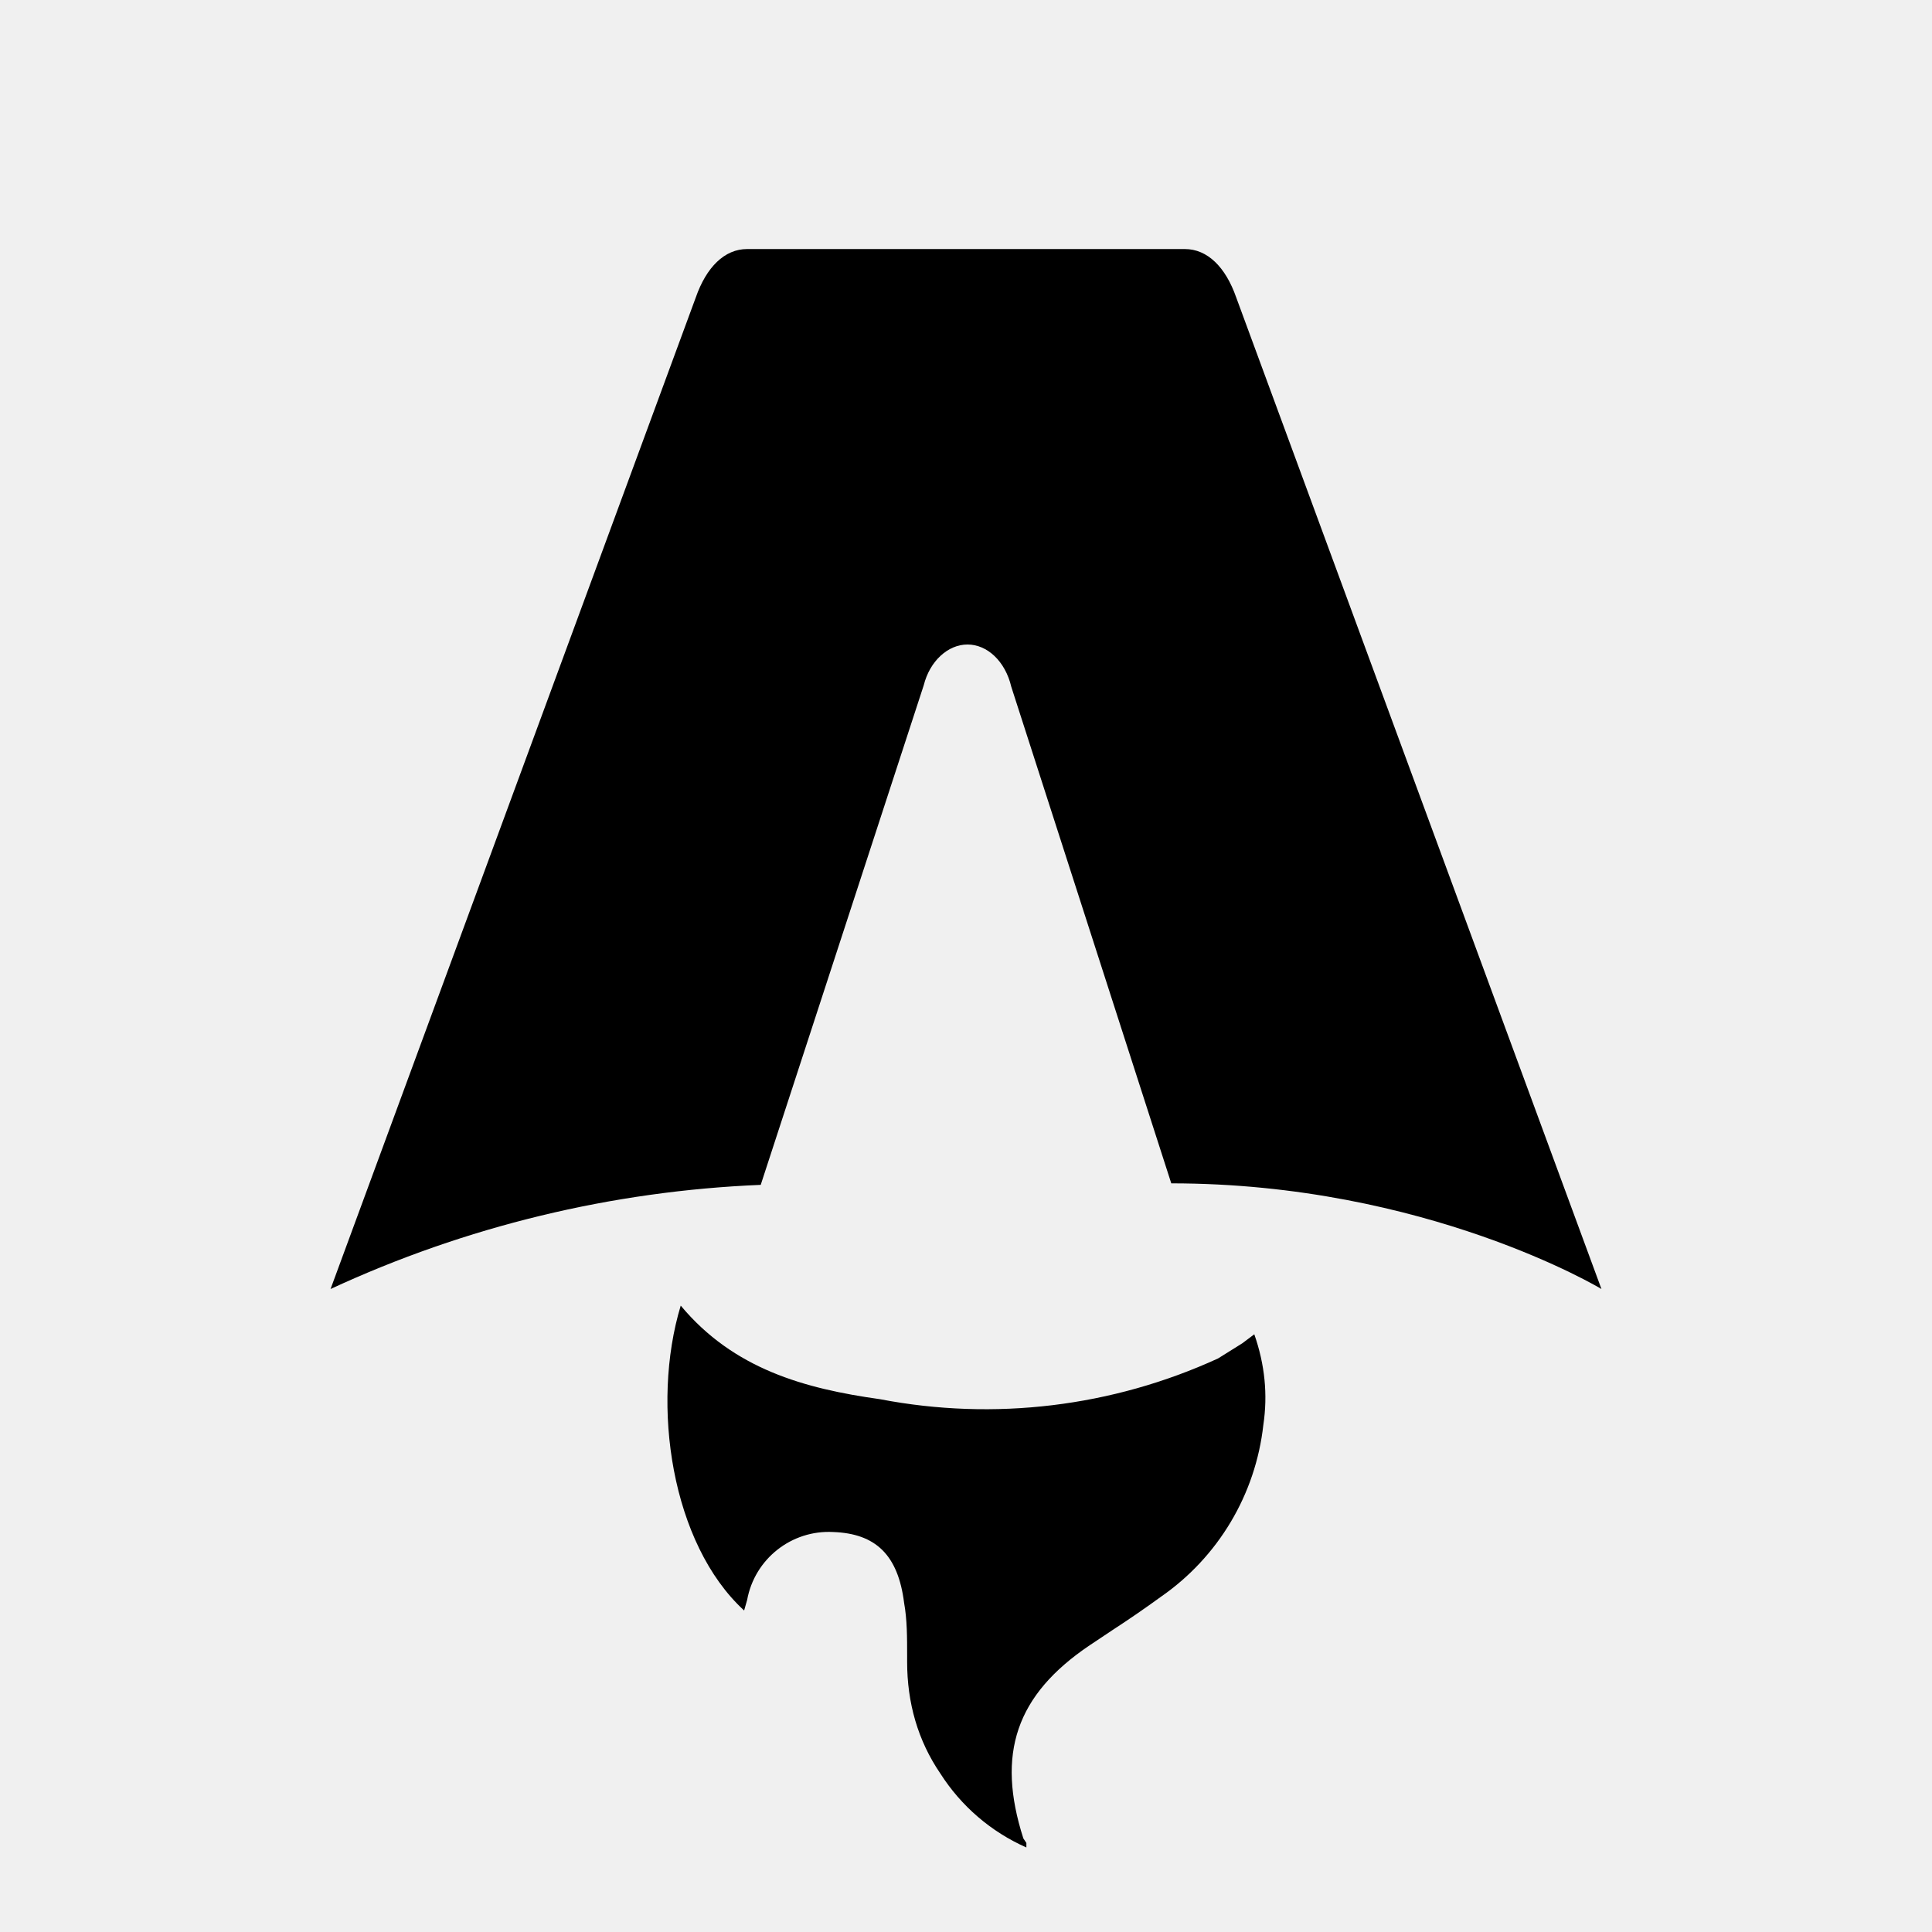
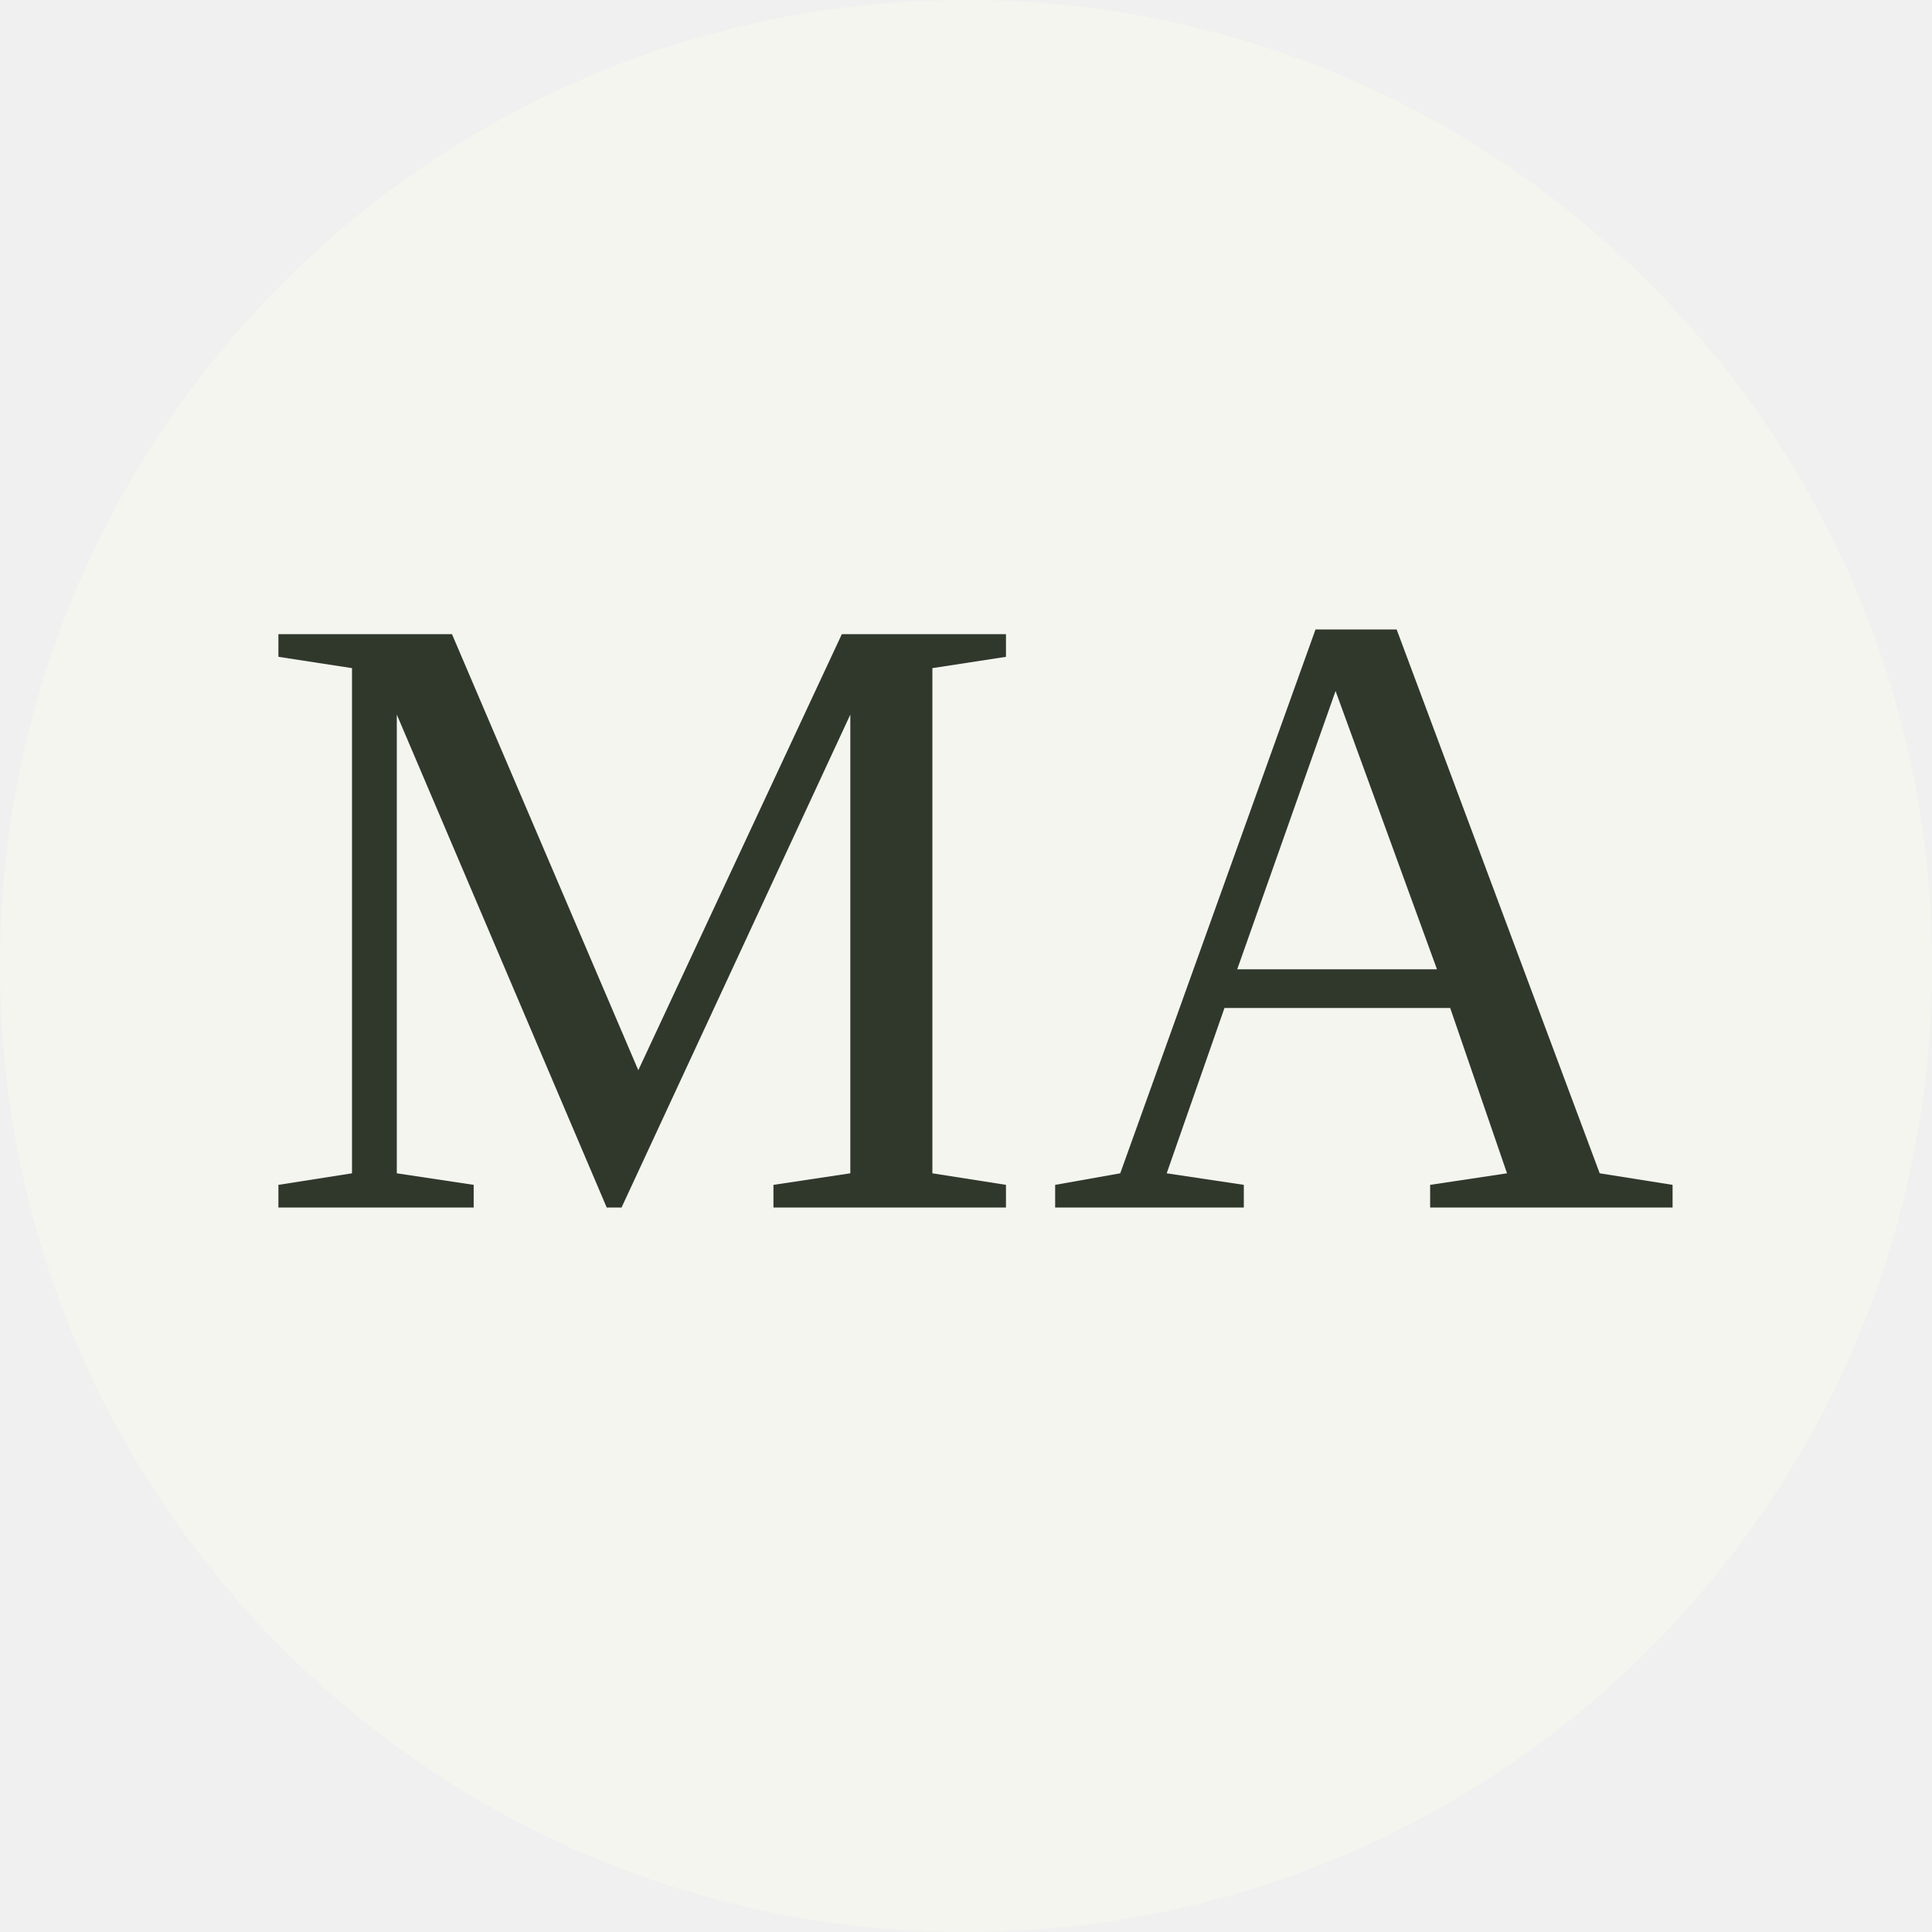
- <svg xmlns="http://www.w3.org/2000/svg" fill="none" viewBox="0 0 128 128">
-   <path d="M50.4 78.5a75.1 75.1 0 0 0-28.5 6.9l24.2-65.7c.7-2 1.9-3.2 3.4-3.2h29c1.5 0 2.7 1.2 3.4 3.2l24.2 65.7s-11.6-7-28.5-7L67 45.5c-.4-1.7-1.6-2.8-2.9-2.8-1.3 0-2.5 1.1-2.9 2.7L50.4 78.5Zm-1.1 28.2Zm-4.2-20.2c-2 6.6-.6 15.8 4.2 20.2a17.5 17.5 0 0 1 .2-.7 5.5 5.5 0 0 1 5.7-4.5c2.8.1 4.3 1.5 4.7 4.7.2 1.1.2 2.3.2 3.5v.4c0 2.7.7 5.2 2.2 7.4a13 13 0 0 0 5.7 4.9v-.3l-.2-.3c-1.8-5.6-.5-9.5 4.4-12.8l1.5-1a73 73 0 0 0 3.2-2.2 16 16 0 0 0 6.8-11.4c.3-2 .1-4-.6-6l-.8.6-1.6 1a37 37 0 0 1-22.4 2.7c-5-.7-9.7-2-13.2-6.2Z" />
+ <svg xmlns="http://www.w3.org/2000/svg" viewBox="0 0 128 128">
+   <circle class="ma-bg" cx="64" cy="64" r="64" />
+   <text class="ma-mark" x="64" y="80" text-anchor="middle" font-family="'Cormorant Garamond','Times New Roman',Georgia,serif" font-size="58" font-weight="500" letter-spacing="1">MA</text>
  <style>
-         path { fill: #000; }
+         .ma-bg { fill: #F4F5EF; }
+         .ma-mark { fill: #30382C; }
        @media (prefers-color-scheme: dark) {
-             path { fill: #FFF; }
+             .ma-bg { fill: #30382C; }
+             .ma-mark { fill: #E7EC78; }
        }
    </style>
</svg>
